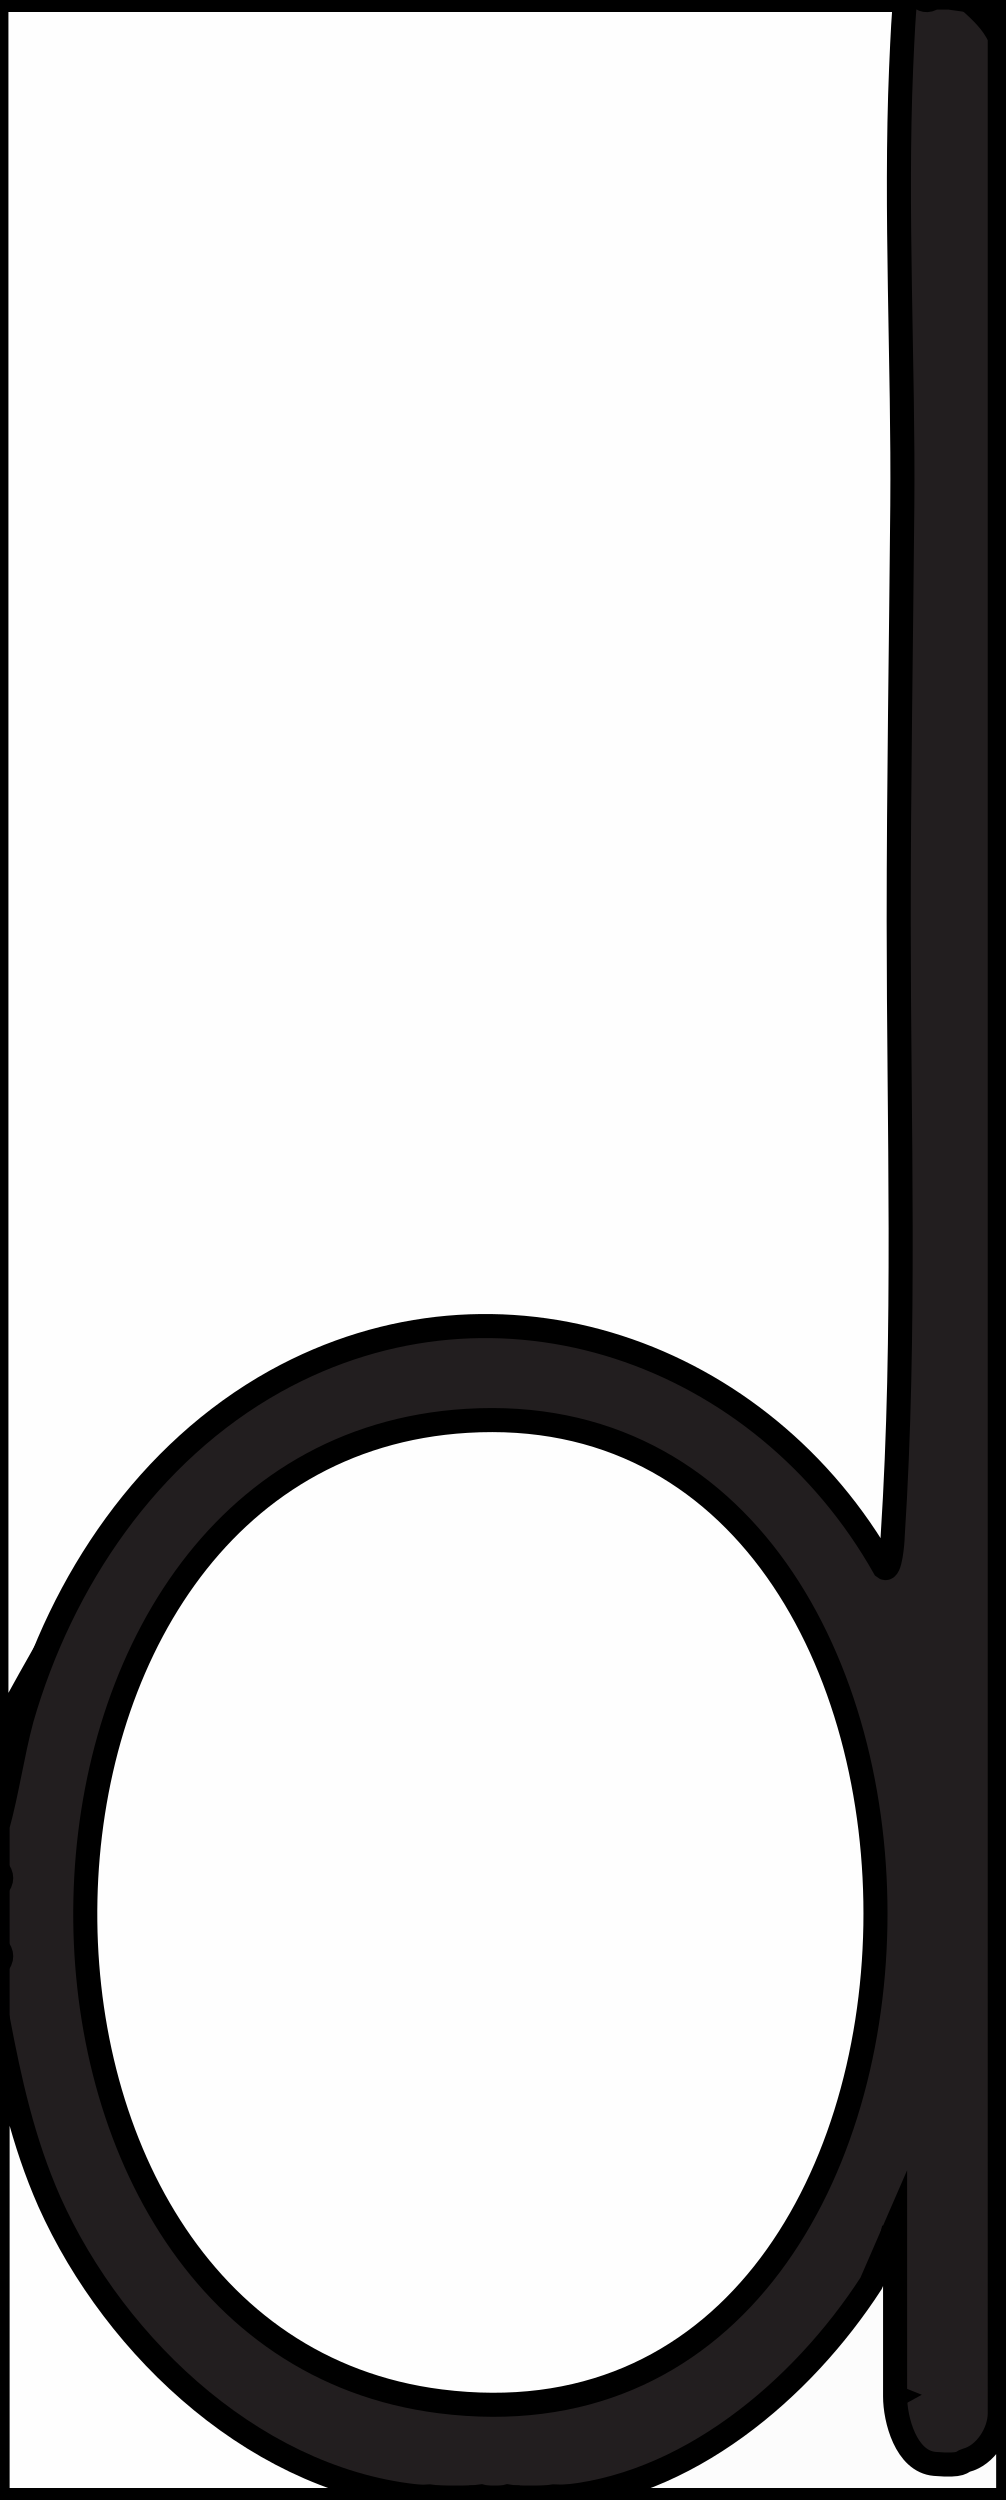
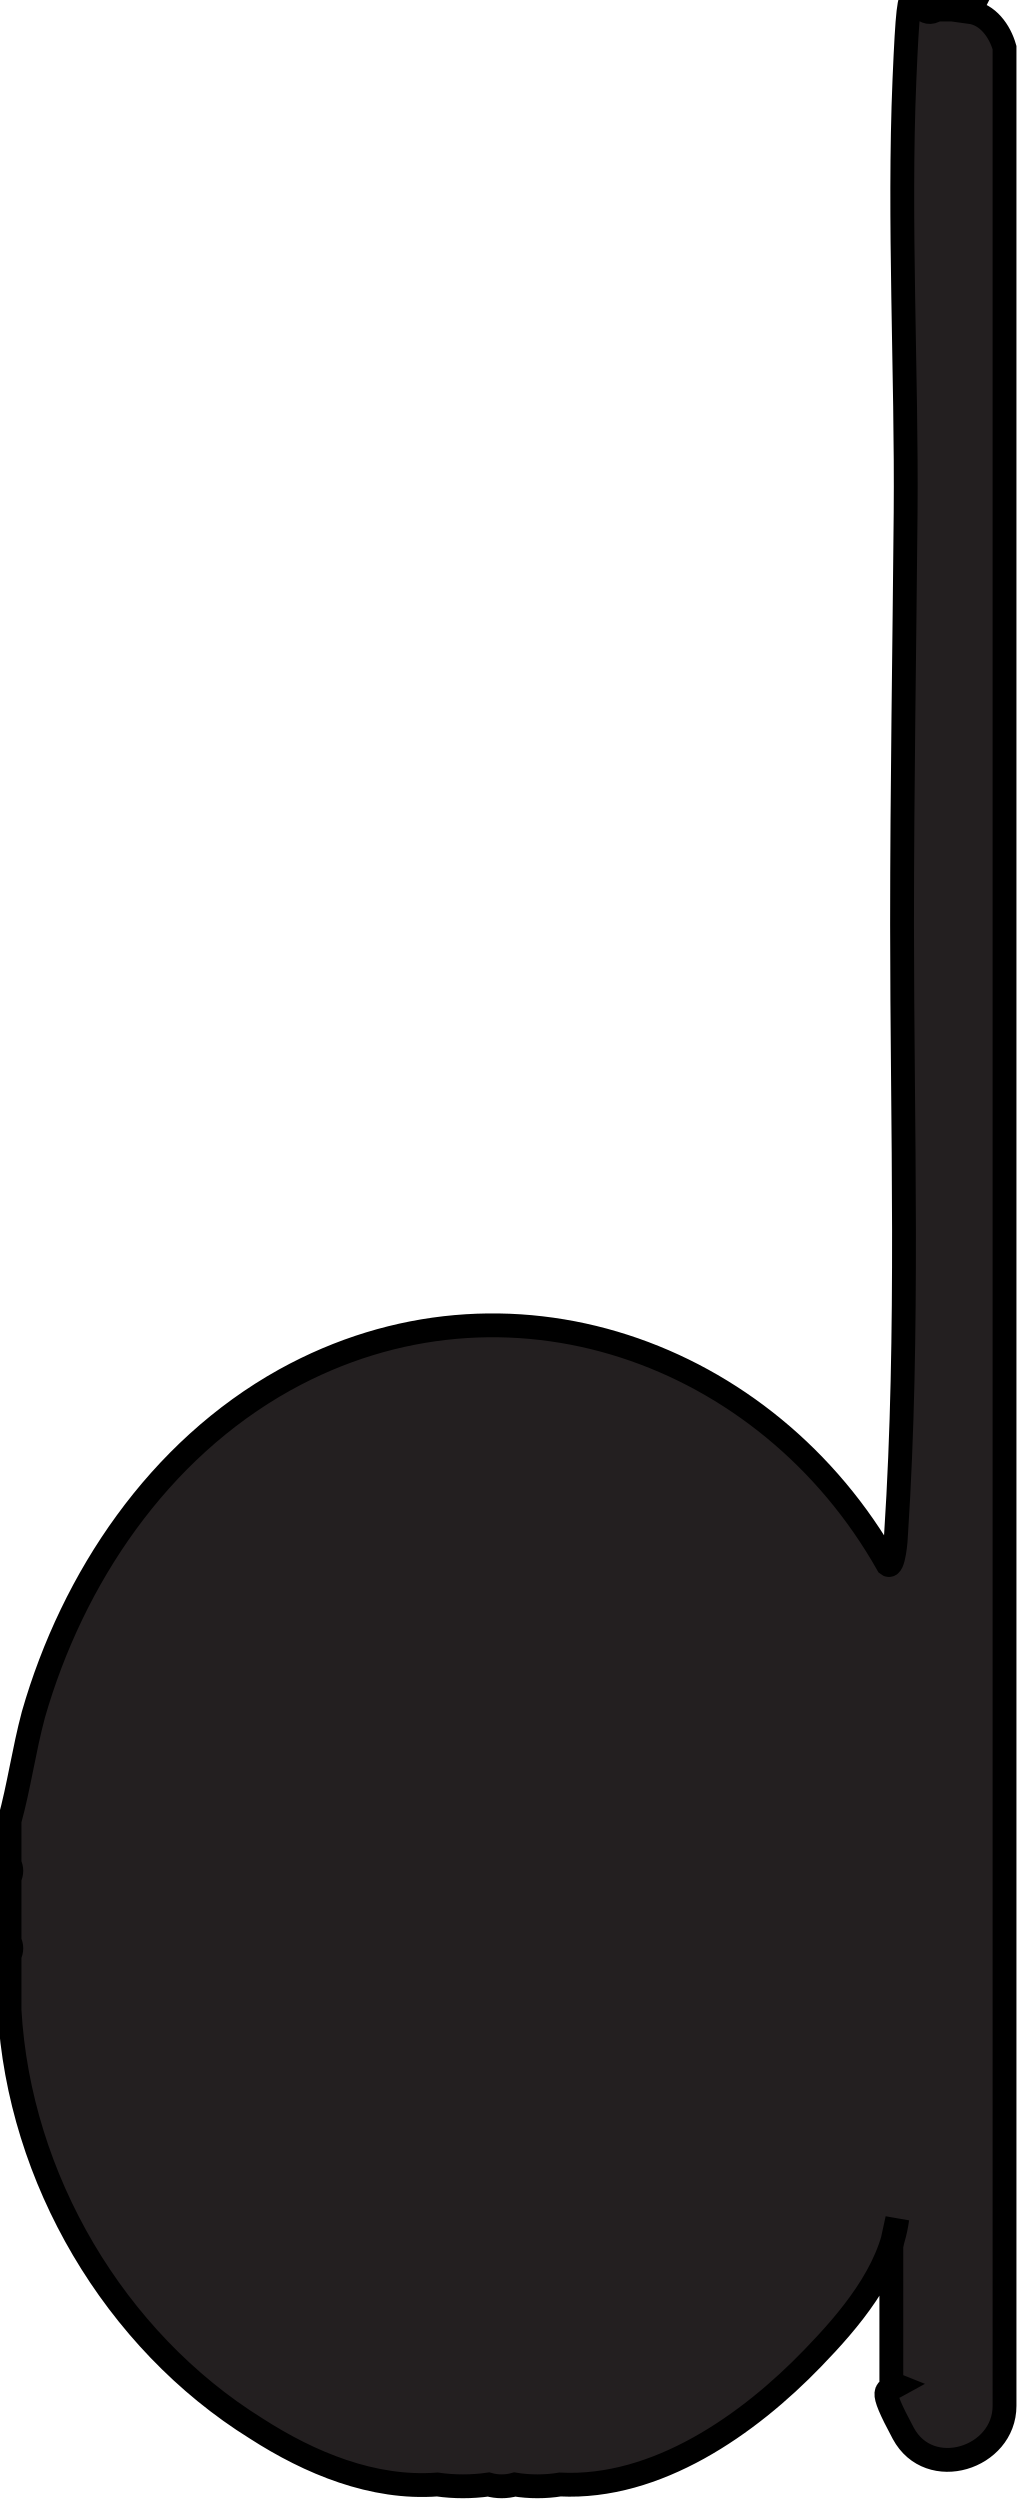
- <svg xmlns="http://www.w3.org/2000/svg" id="Layer_2" version="1.1" viewBox="0 0 83.6 207.8">
+ <svg xmlns="http://www.w3.org/2000/svg" id="Layer_2" version="1.1" viewBox="-1 -1 85.6 209.8">
  <defs>
    <style>
-       .st0 {
-         fill: #949699;
-       }
- 
-       .st0, .st1, .st2, .st3, .st4, .st5, .st6 {
+       .st5 {
+         fill: #231f20;
        stroke: #000;
        stroke-miterlimit: 10;
        stroke-width: 2px;
      }
- 
-       .st1 {
-         fill: #636365;
-       }
- 
-       .st2 {
-         fill: #fcfcfc;
-       }
- 
-       .st3 {
-         fill: #5b5c5e;
-       }
- 
-       .st4 {
-         fill: #fefefe;
-       }
- 
-       .st5 {
-         fill: #221e1f;
-       }
- 
-       .st6 {
-         fill: #c7c7c8;
-       }
    </style>
  </defs>
-   <path class="st4" d="M77.5,0v.6c-2,1.9-2.7,4.4-2.3,7.6,0,33.6,0,67.3.1,101,0,6.5-.3,13-.7,19.4s-.2,2.4-1.4,2.2c-15.8-26.6-49.9-26.8-65.9.4s-5.5,13.1-7.2,20.3l-.4.4V0h77.8Z" />
  <path class="st5" d="M80.4,0c1.5.2,2.5,1.6,2.9,3v197.9c0,4.4-6.3,6.4-8.5,2.3s-1.4-3.5-.5-4l-.5-.2v-11.5l.5-2.3c-.6,4.5-4,8.5-7.1,11.7-5.4,5.6-13.1,11-21.2,10.6-1.2.2-2.6.2-3.8,0-.7.2-1.5.2-2.2,0-1.4.2-2.9.2-4.3,0-5.4.4-10.7-1.8-15.2-4.7C8.6,195.4.6,181.8-.2,167.7v-4.6c.2-.4.2-.8,0-1.2v-5.3c.2-.4.2-.8,0-1.2v-3.6c.8-2.9,1.2-5.9,2-8.9,3.3-11.5,10.5-22.2,21.1-28.1,18.6-10.3,40.5-2.4,50.6,15.5.5.4.7-2.2.7-2.6,1.1-17,.5-34.1.5-51.1,0-11.5.2-23.1.3-34.6s-.6-24.5-.1-36.3.6-4.4,2.7-5.9h2.9Z" />
-   <path class="st2" d="M80.4,0h3.4v207.8h-37.7c-.2,0-.2-.1,0-.2,10.9-.7,20.6-9,26.3-17.8l2-4.6v14c0,1.9.9,5.4,3.3,5.6s2.2-.2,2.6-.3c1.6-.4,2.8-2.3,2.8-3.9V3.1c-.6-1.3-1.6-2.2-2.6-3.1Z" />
-   <path class="st4" d="M35.8,207.6c.2,0,.2.1,0,.2H-.2v-40.1c1,5.3,2.1,10.3,4.3,15.3,5.5,12.3,17.7,23.7,31.7,24.6Z" />
-   <path class="st6" d="M40.1,207.6c.2,0,.2.1,0,.2h-4.3v-.2c1.4,0,2.9,0,4.3,0Z" />
-   <path class="st6" d="M46.1,207.6v.2h-3.8c-.2,0-.2-.1,0-.2,1.3,0,2.6,0,3.8,0Z" />
-   <path class="st0" d="M42.2,207.6v.2h-2.2v-.2c.7,0,1.4,0,2.2,0Z" />
-   <path class="st1" d="M-.2,156.7v-1.2c.4.2.4,1,0,1.2Z" />
-   <path class="st3" d="M-.2,163.2v-1.2c.4.2.4,1,0,1.2Z" />
-   <path class="st4" d="M38.8,118.1c46-2.8,45.3,87.5-2.2,81.5-40.3-5.1-39.1-79,2.2-81.5Z" />
</svg>
